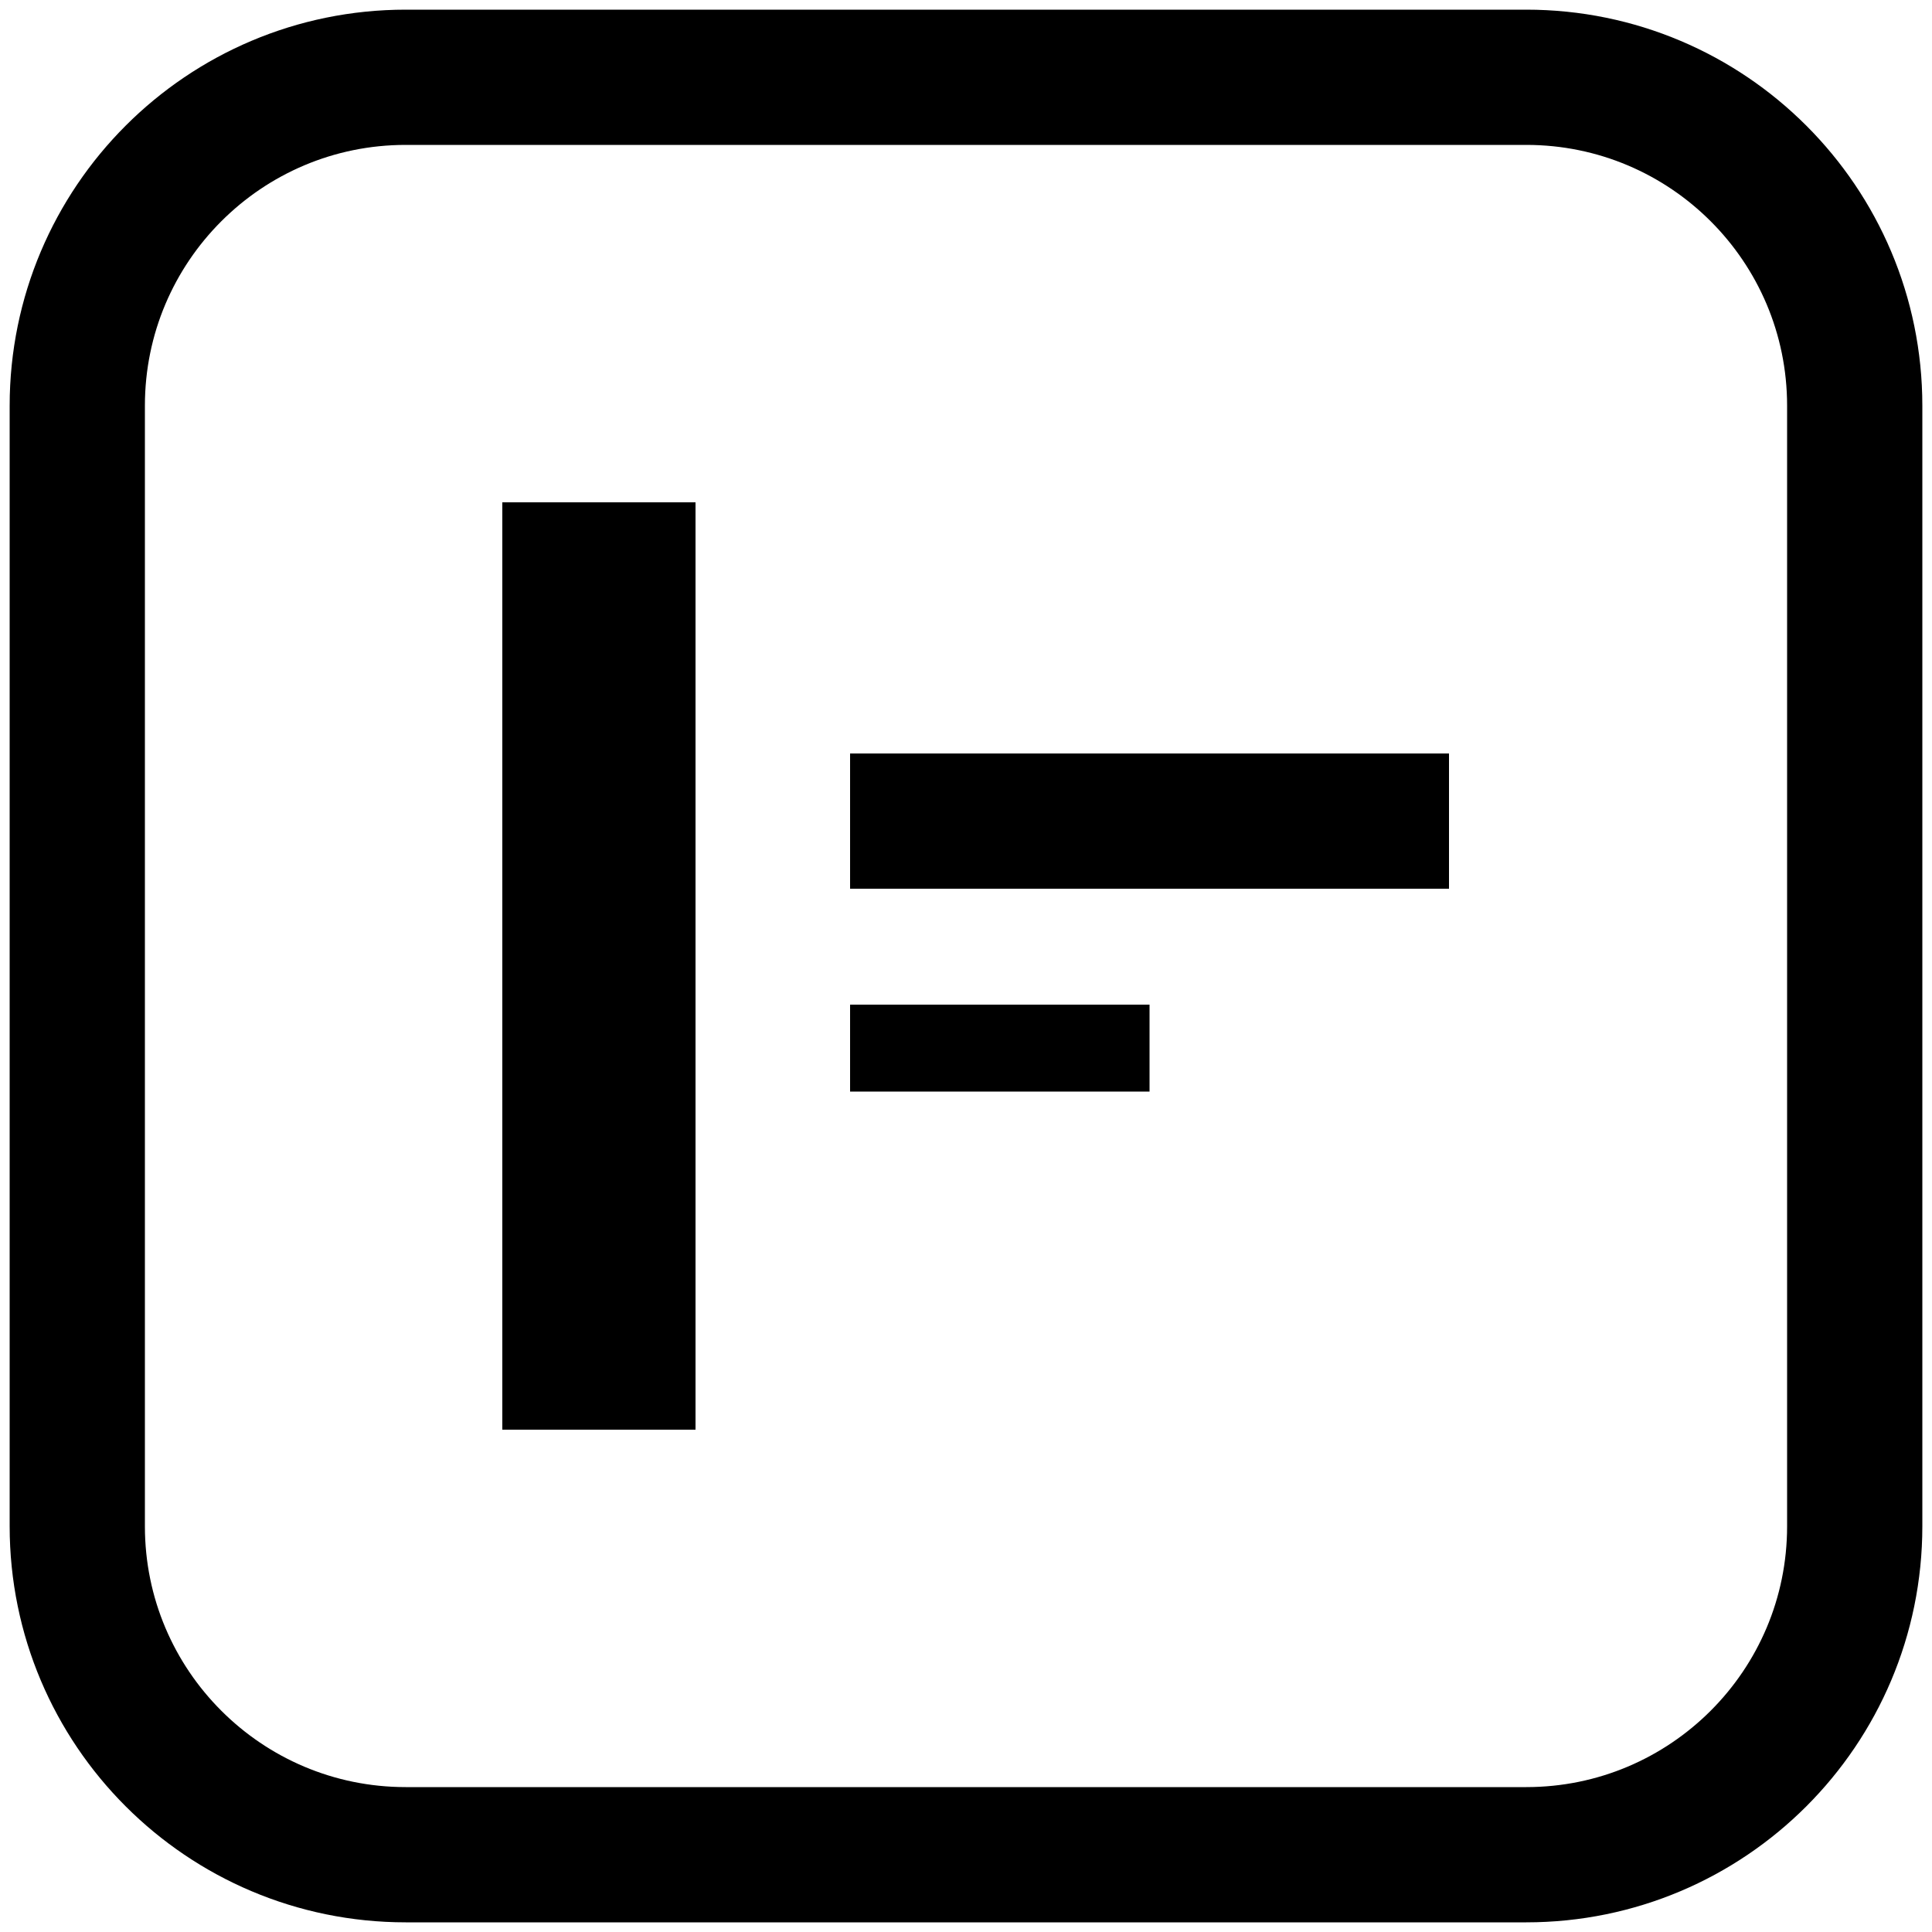
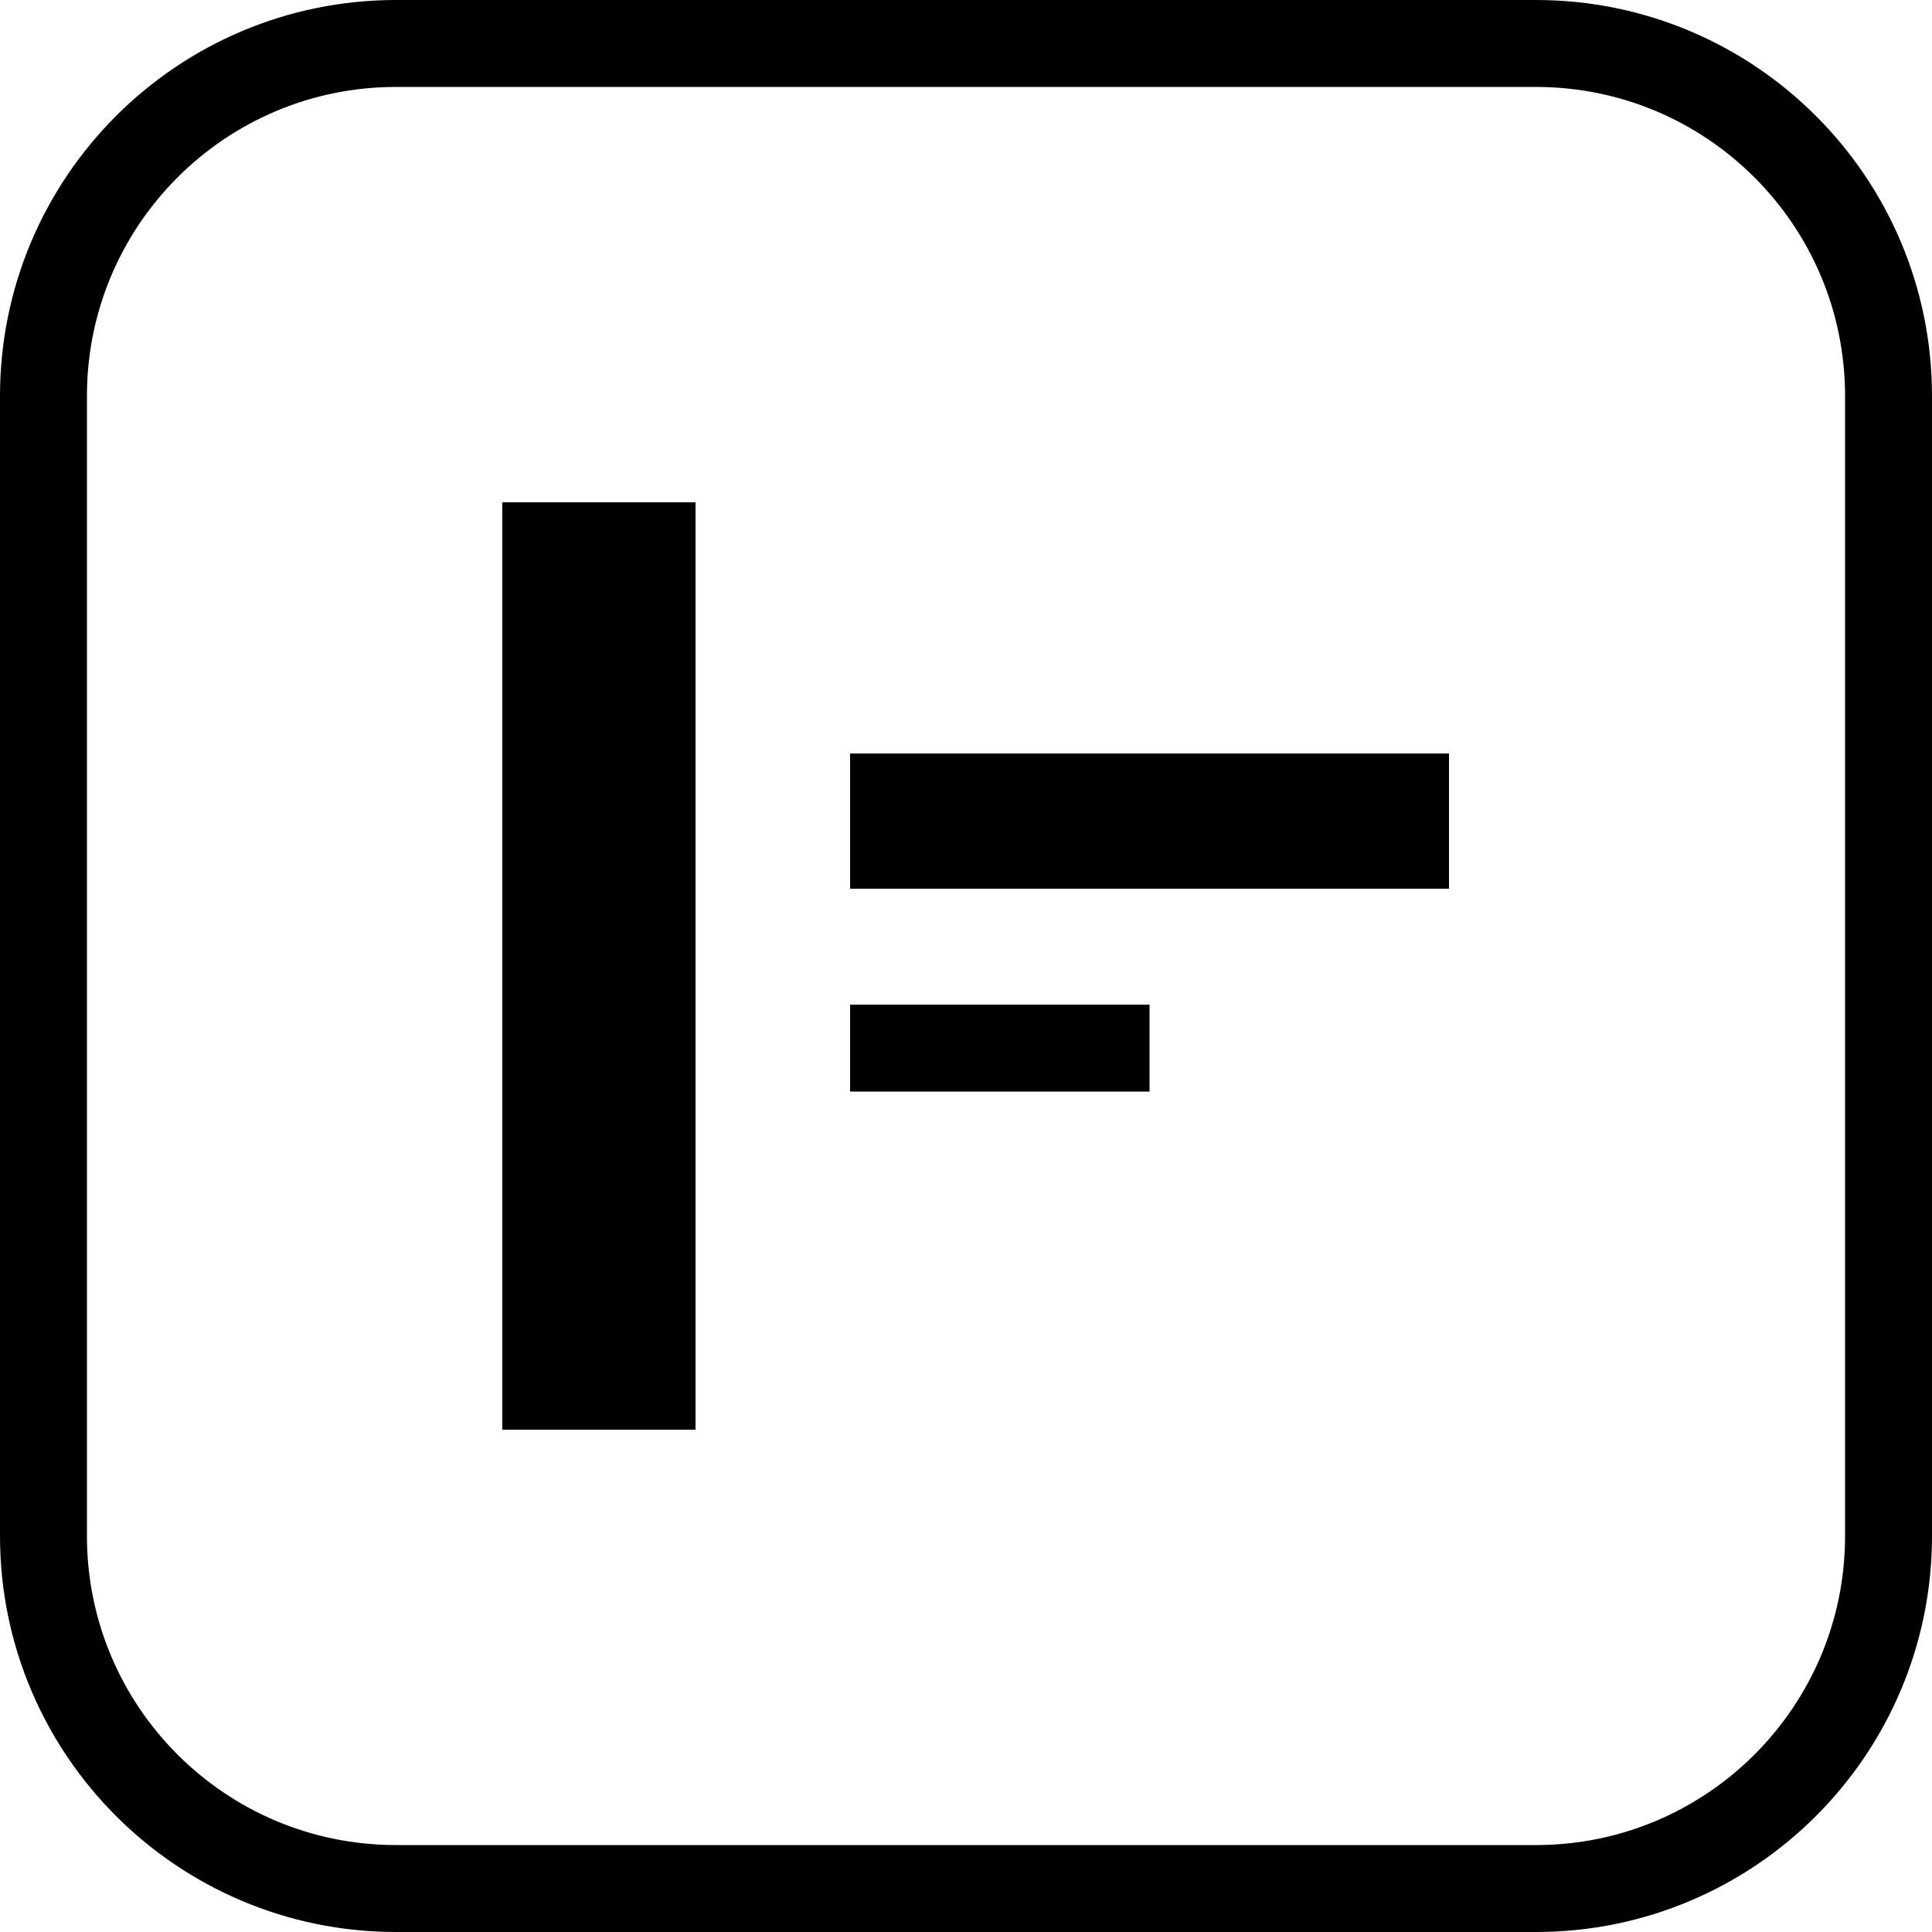
<svg xmlns="http://www.w3.org/2000/svg" viewBox="0 0 200 200" role="img" aria-label="Thauma symbol">
-   <rect x="8" y="8" width="184" height="184" rx="34" fill="none" stroke="#000000" stroke-width="14" />
+   <rect x="4.5" y="4.5" width="191" height="191" rx="36.5" fill="none" stroke="#000000" stroke-width="9" />
  <path fill="#000000" d="M52,52 H72 V148 H52 Z M88,78 H150 V92 H88 Z M88,104 H119 V113 H88 Z" />
</svg>
